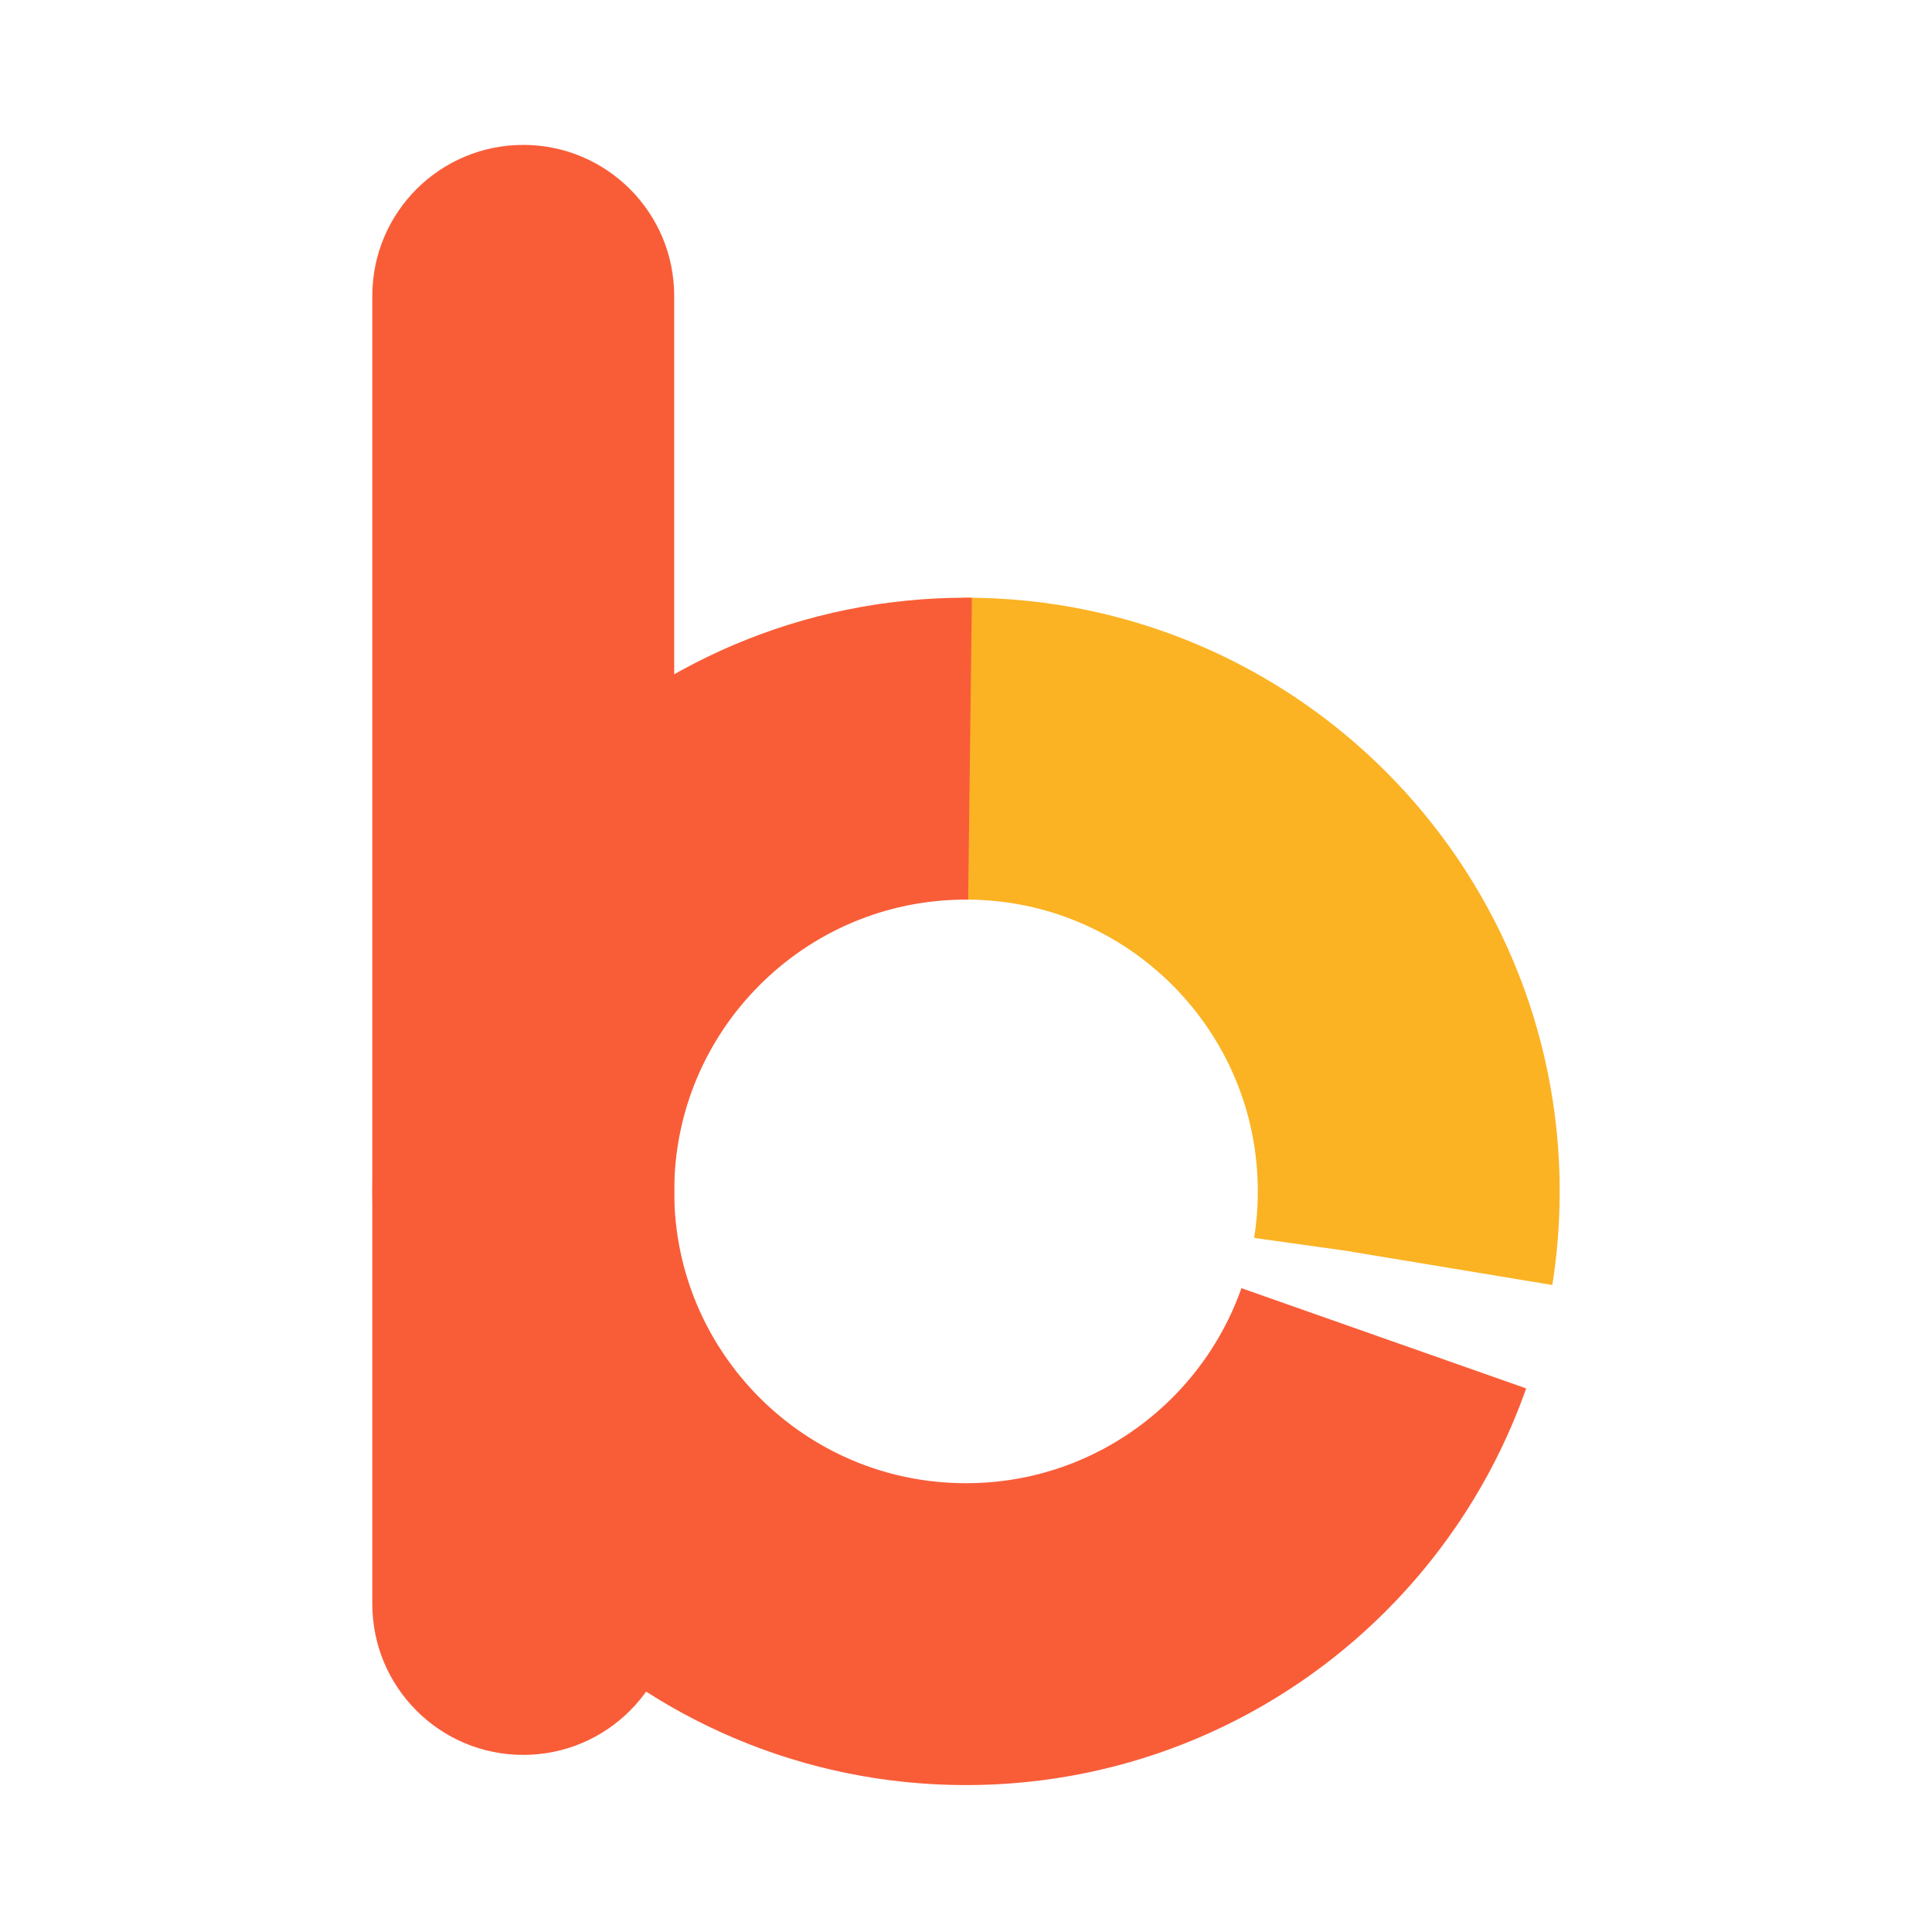
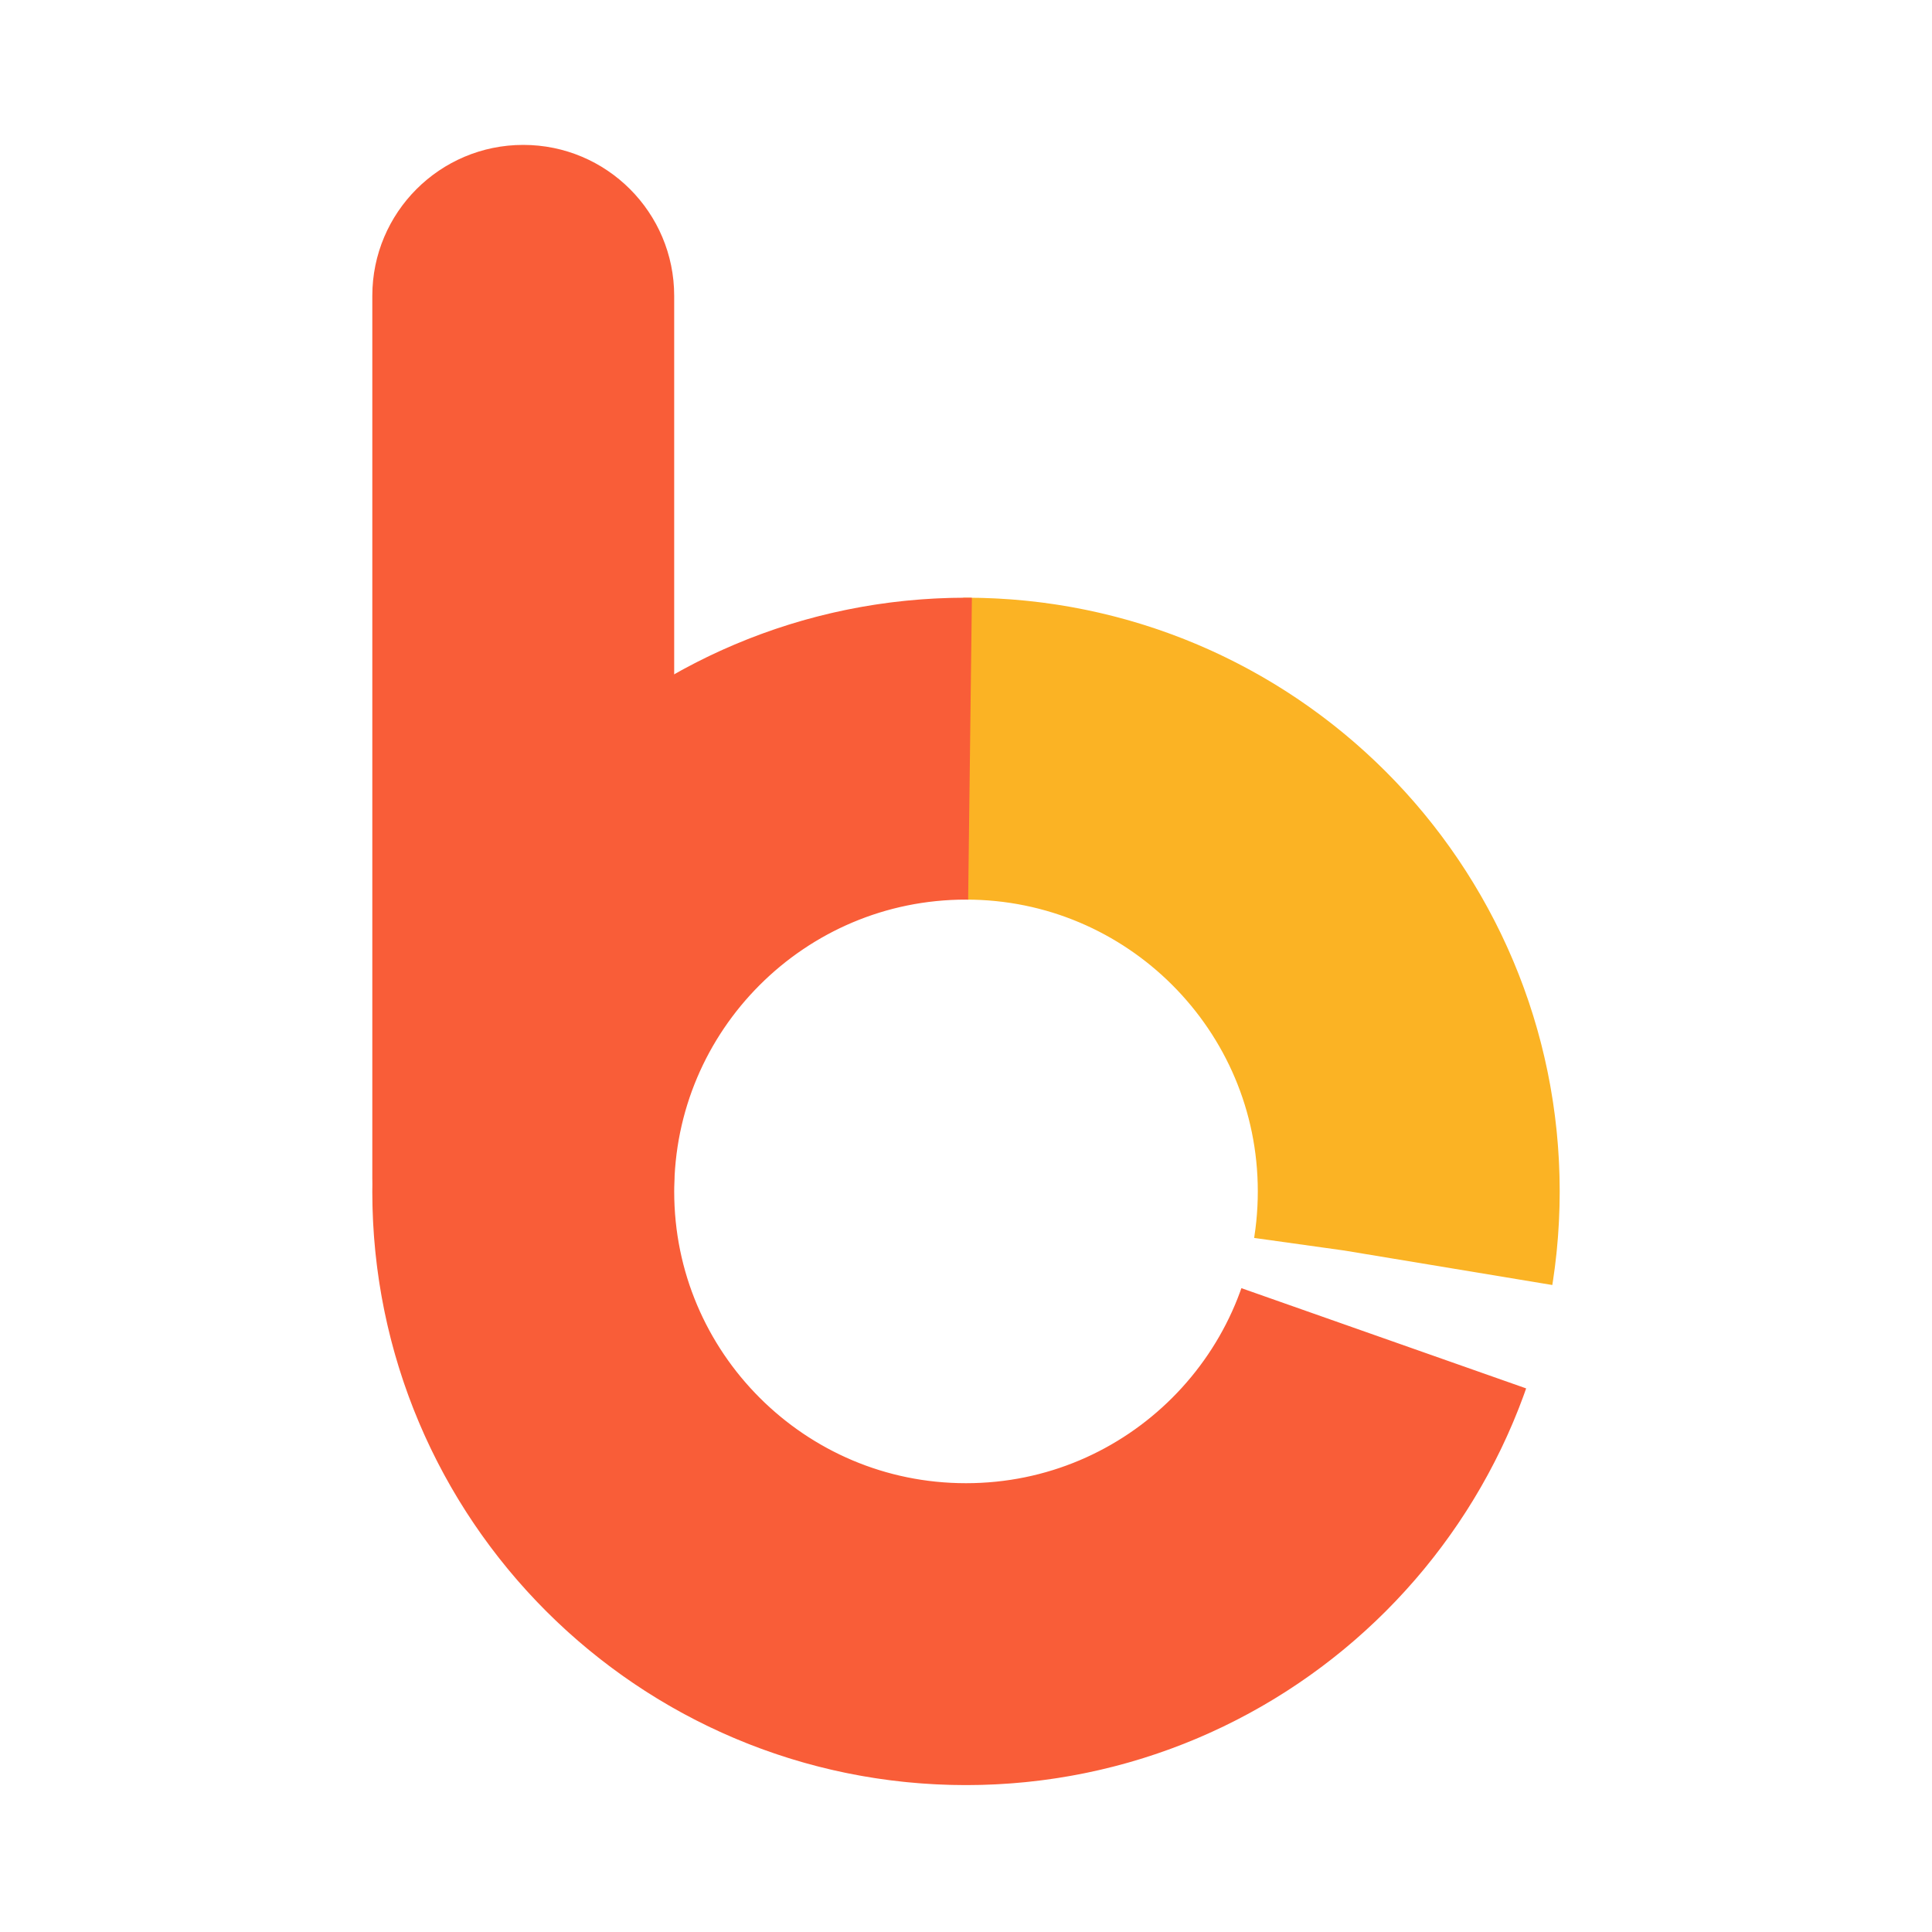
<svg xmlns="http://www.w3.org/2000/svg" viewBox="0 0 48 48" fill="none">
-   <rect x="9.25" y="3.6" width="7.5" height="40" rx="3.75" fill="#f95d38" />
+   <rect x="9.25" y="3.6" width="7.5" height="29.4" rx="3.75" fill="#f95d38" />
  <g transform="rotate(-90 24 29.6)" stroke-width="7.5">
    <circle cx="24" cy="29.6" r="11" stroke="#fbb324" stroke-dasharray="19 50.1" />
    <circle cx="24" cy="29.6" r="11" stroke="#f95d38" stroke-dasharray="48.2 20.9" stroke-dashoffset="-21" />
  </g>
</svg>
